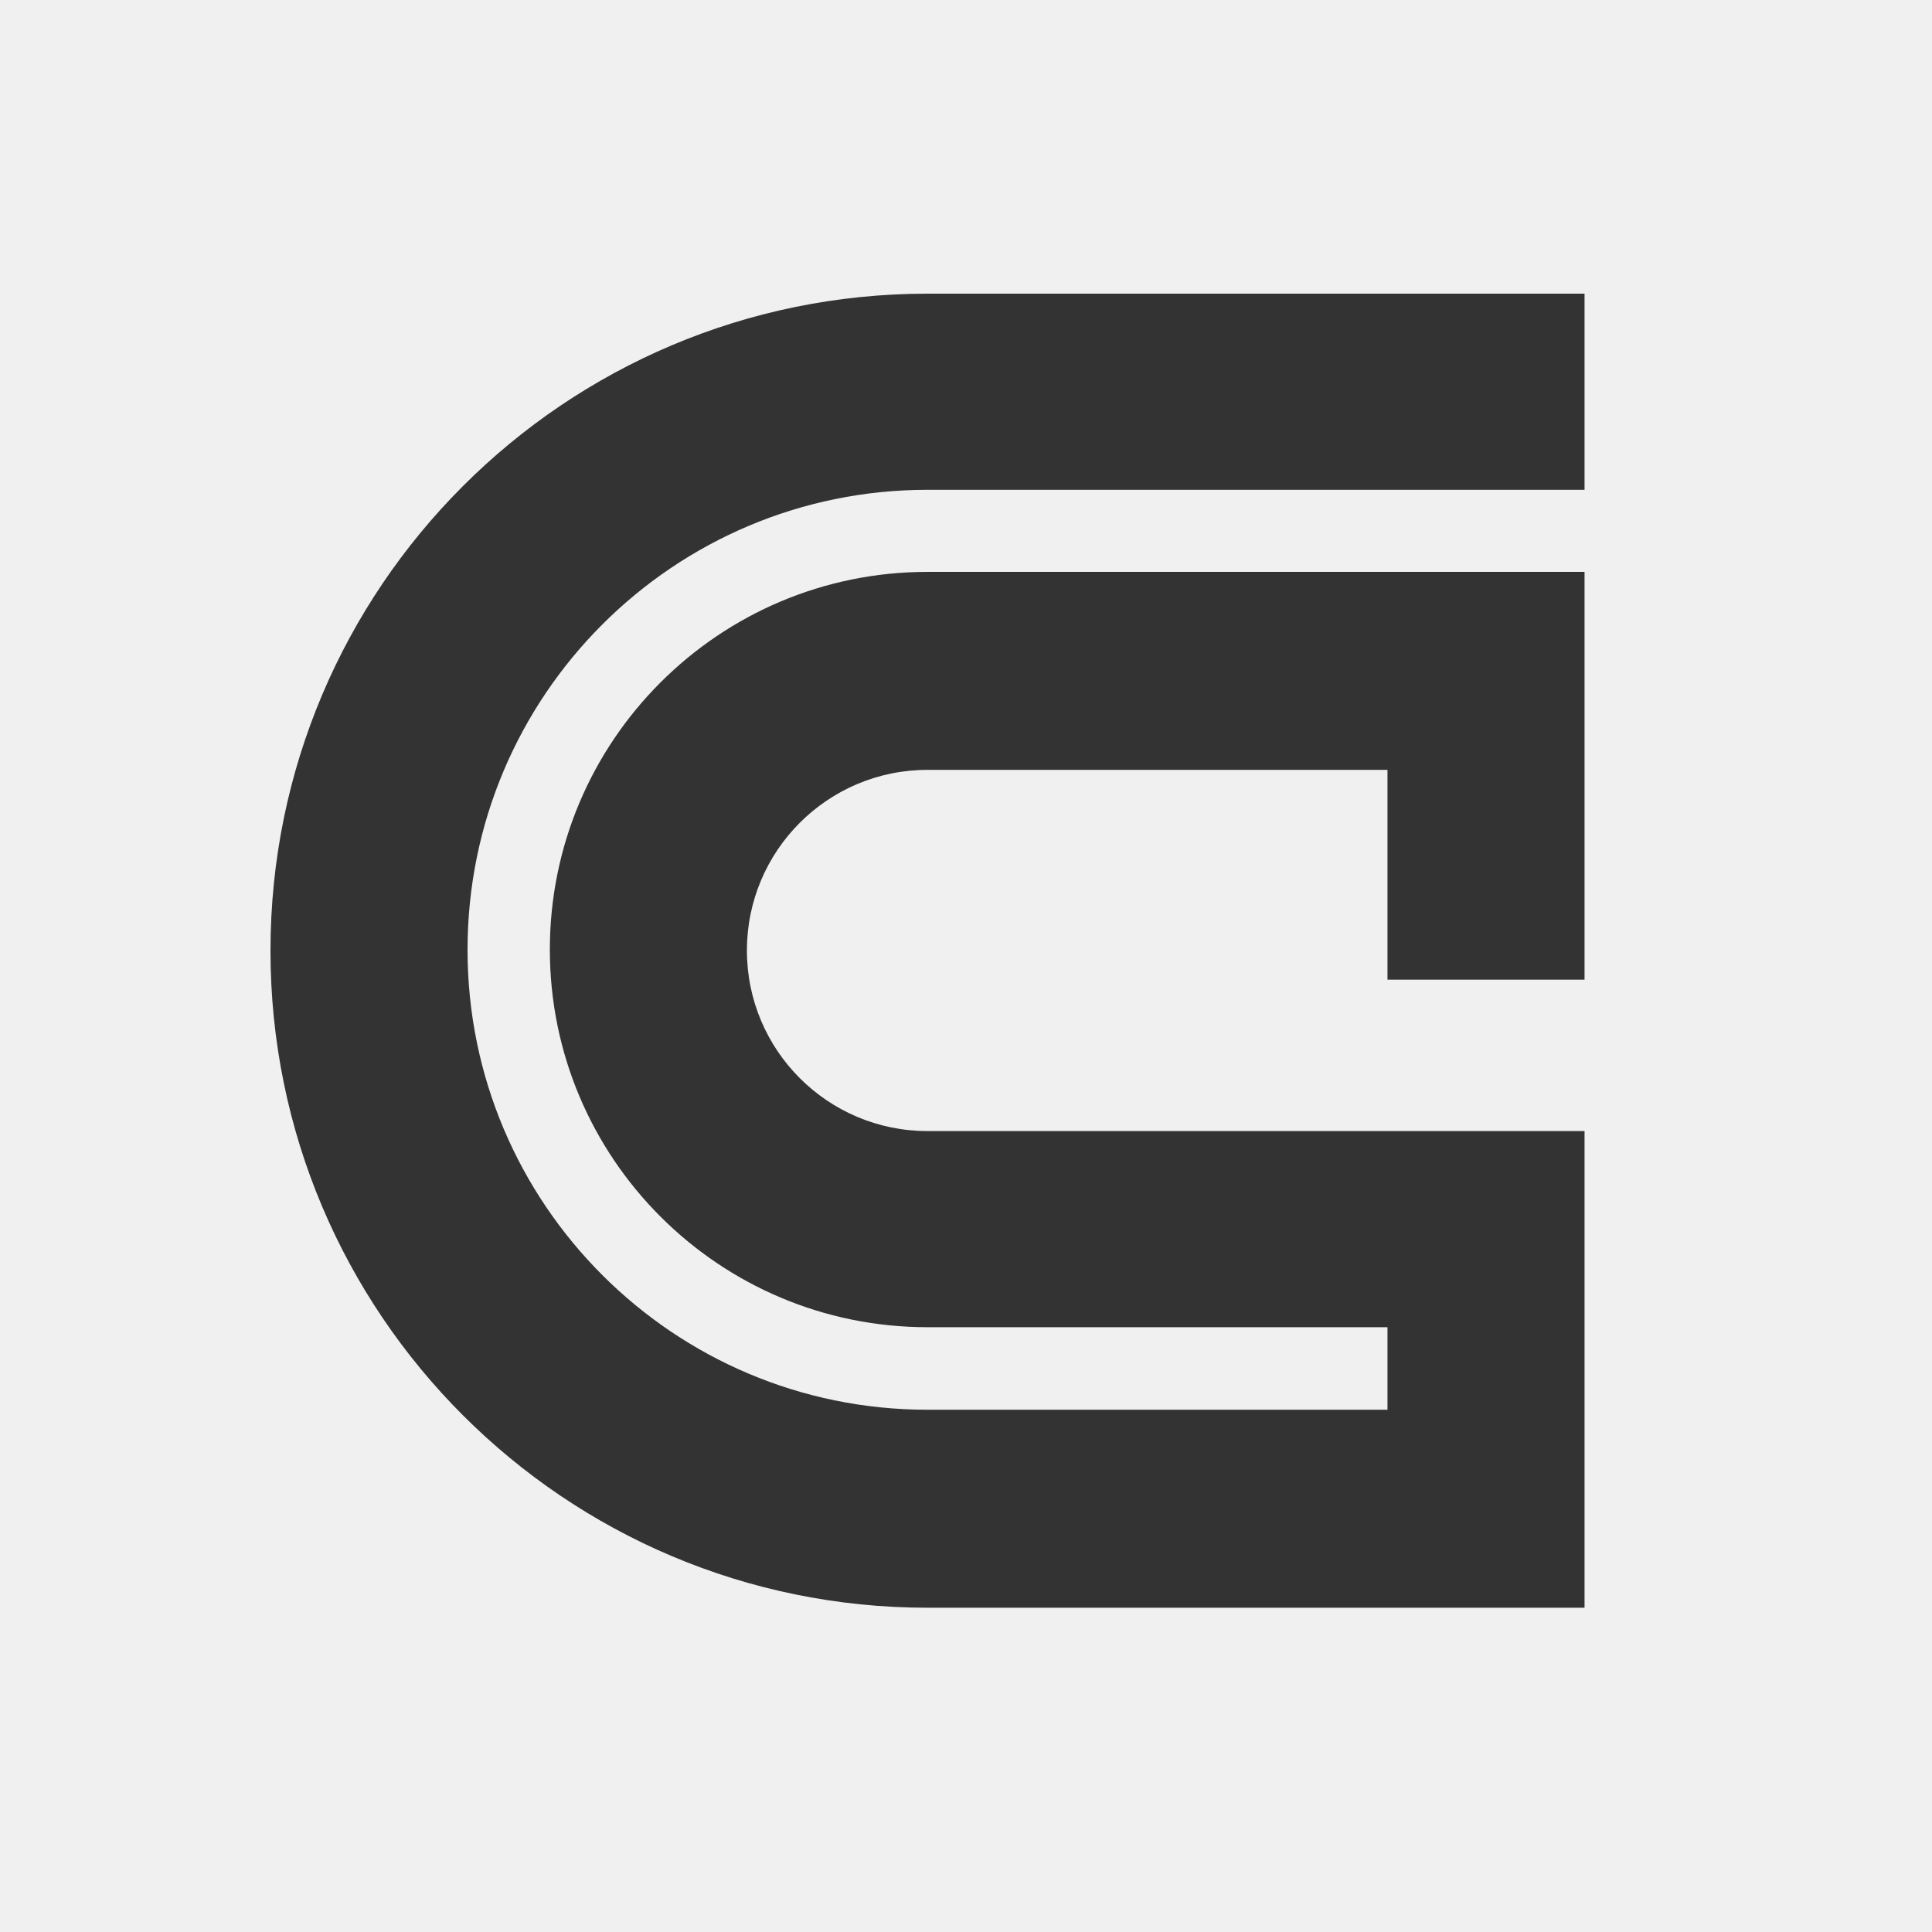
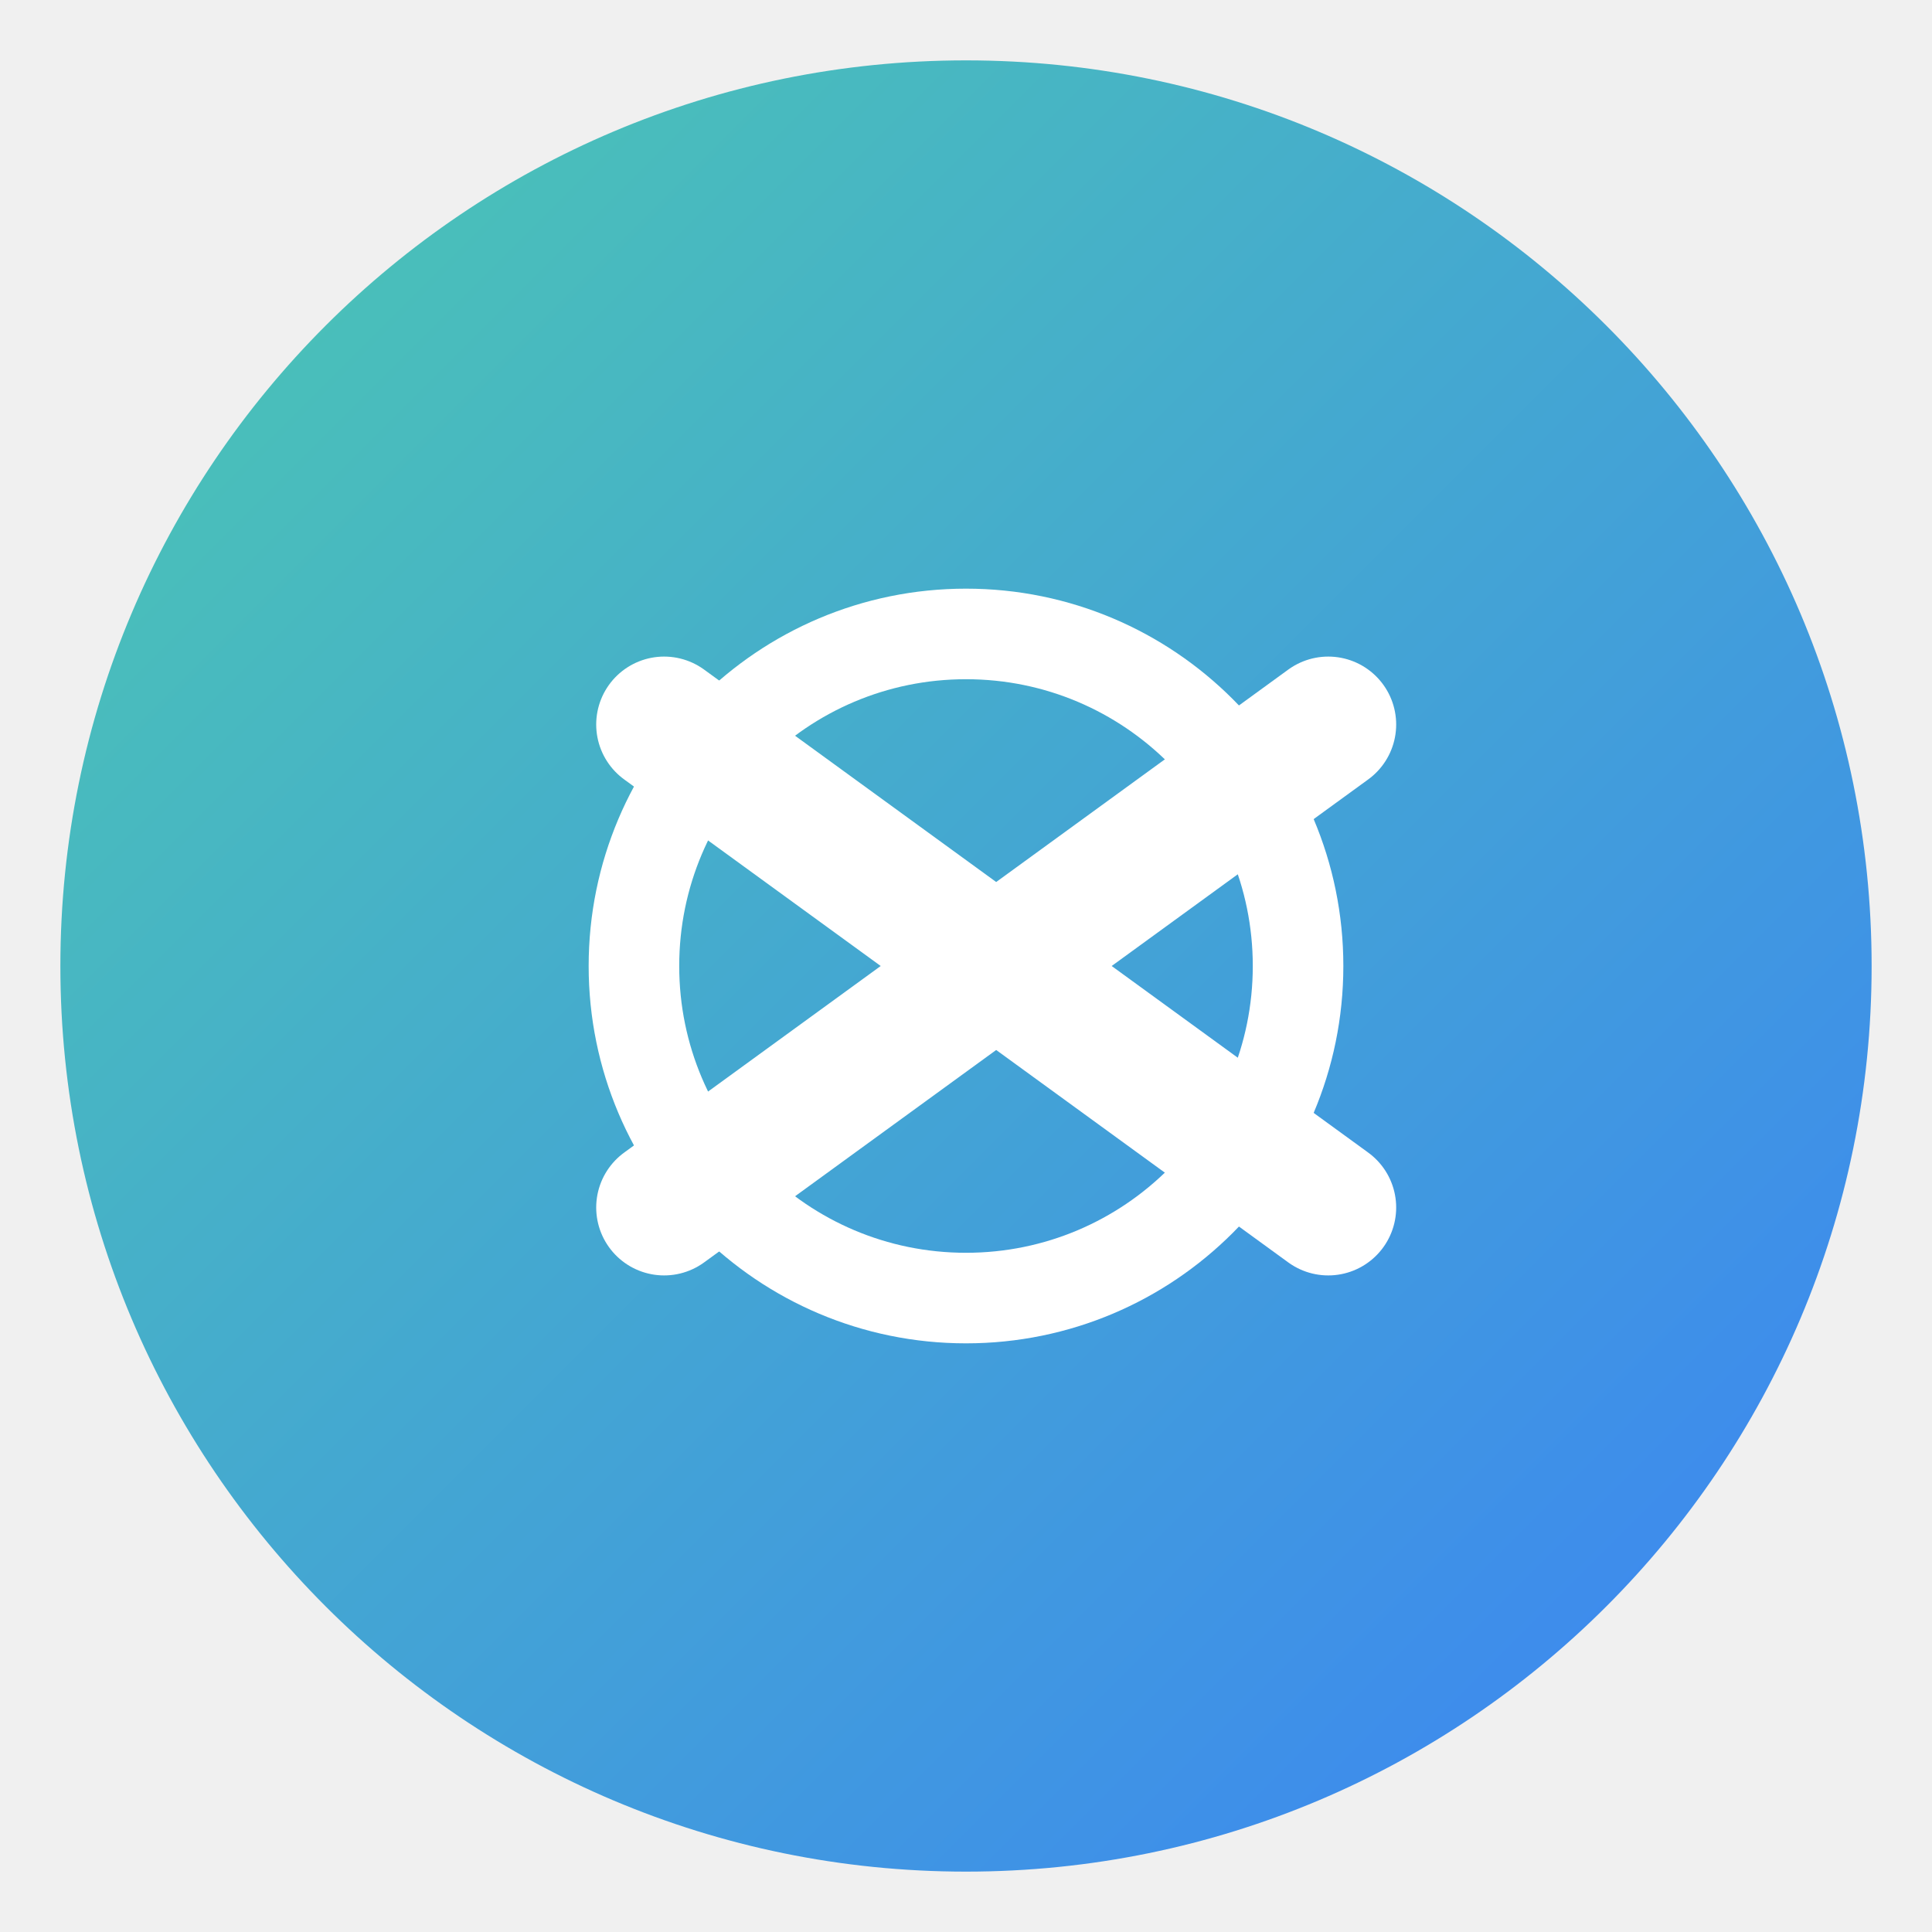
- <svg xmlns="http://www.w3.org/2000/svg" version="1.0" width="500" height="500" viewBox="0 0 500 500">
-   <path fill="#333" d="M28.34 56.68h28.34V36.12H28.34a7.79 7.79 0 1 1 0-15.58h19.84v9.05h8.5V12H28.34a16.29 16.29 0 0 0 0 32.58h19.84v3.56H28.34a19.84 19.84 0 0 1 0-39.68h28.34V0H28.34a28.34 28.34 0 0 0 0 56.68z" transform="translate(70, 76) scale(6,6)" />
+ <svg xmlns="http://www.w3.org/2000/svg" width="500" height="500" viewBox="0 0 64 64">
+   <defs>
+     <linearGradient id="cx" x1="0" y1="0" x2="1" y2="1">
+       <stop offset="0%" stop-color="#4cc9b0" />
+       <stop offset="100%" stop-color="#3b82f6" />
+     </linearGradient>
+   </defs>
+   <circle cx="32" cy="32" r="30" fill="url(#cx)" />
+   <path d="M22 24 L44 40 M44 24 L22 40" stroke="#fff" stroke-width="4.5" stroke-linecap="round" fill="none" />
+   <circle cx="32" cy="32" r="11" fill="none" stroke="#fff" stroke-width="3" />
</svg>
